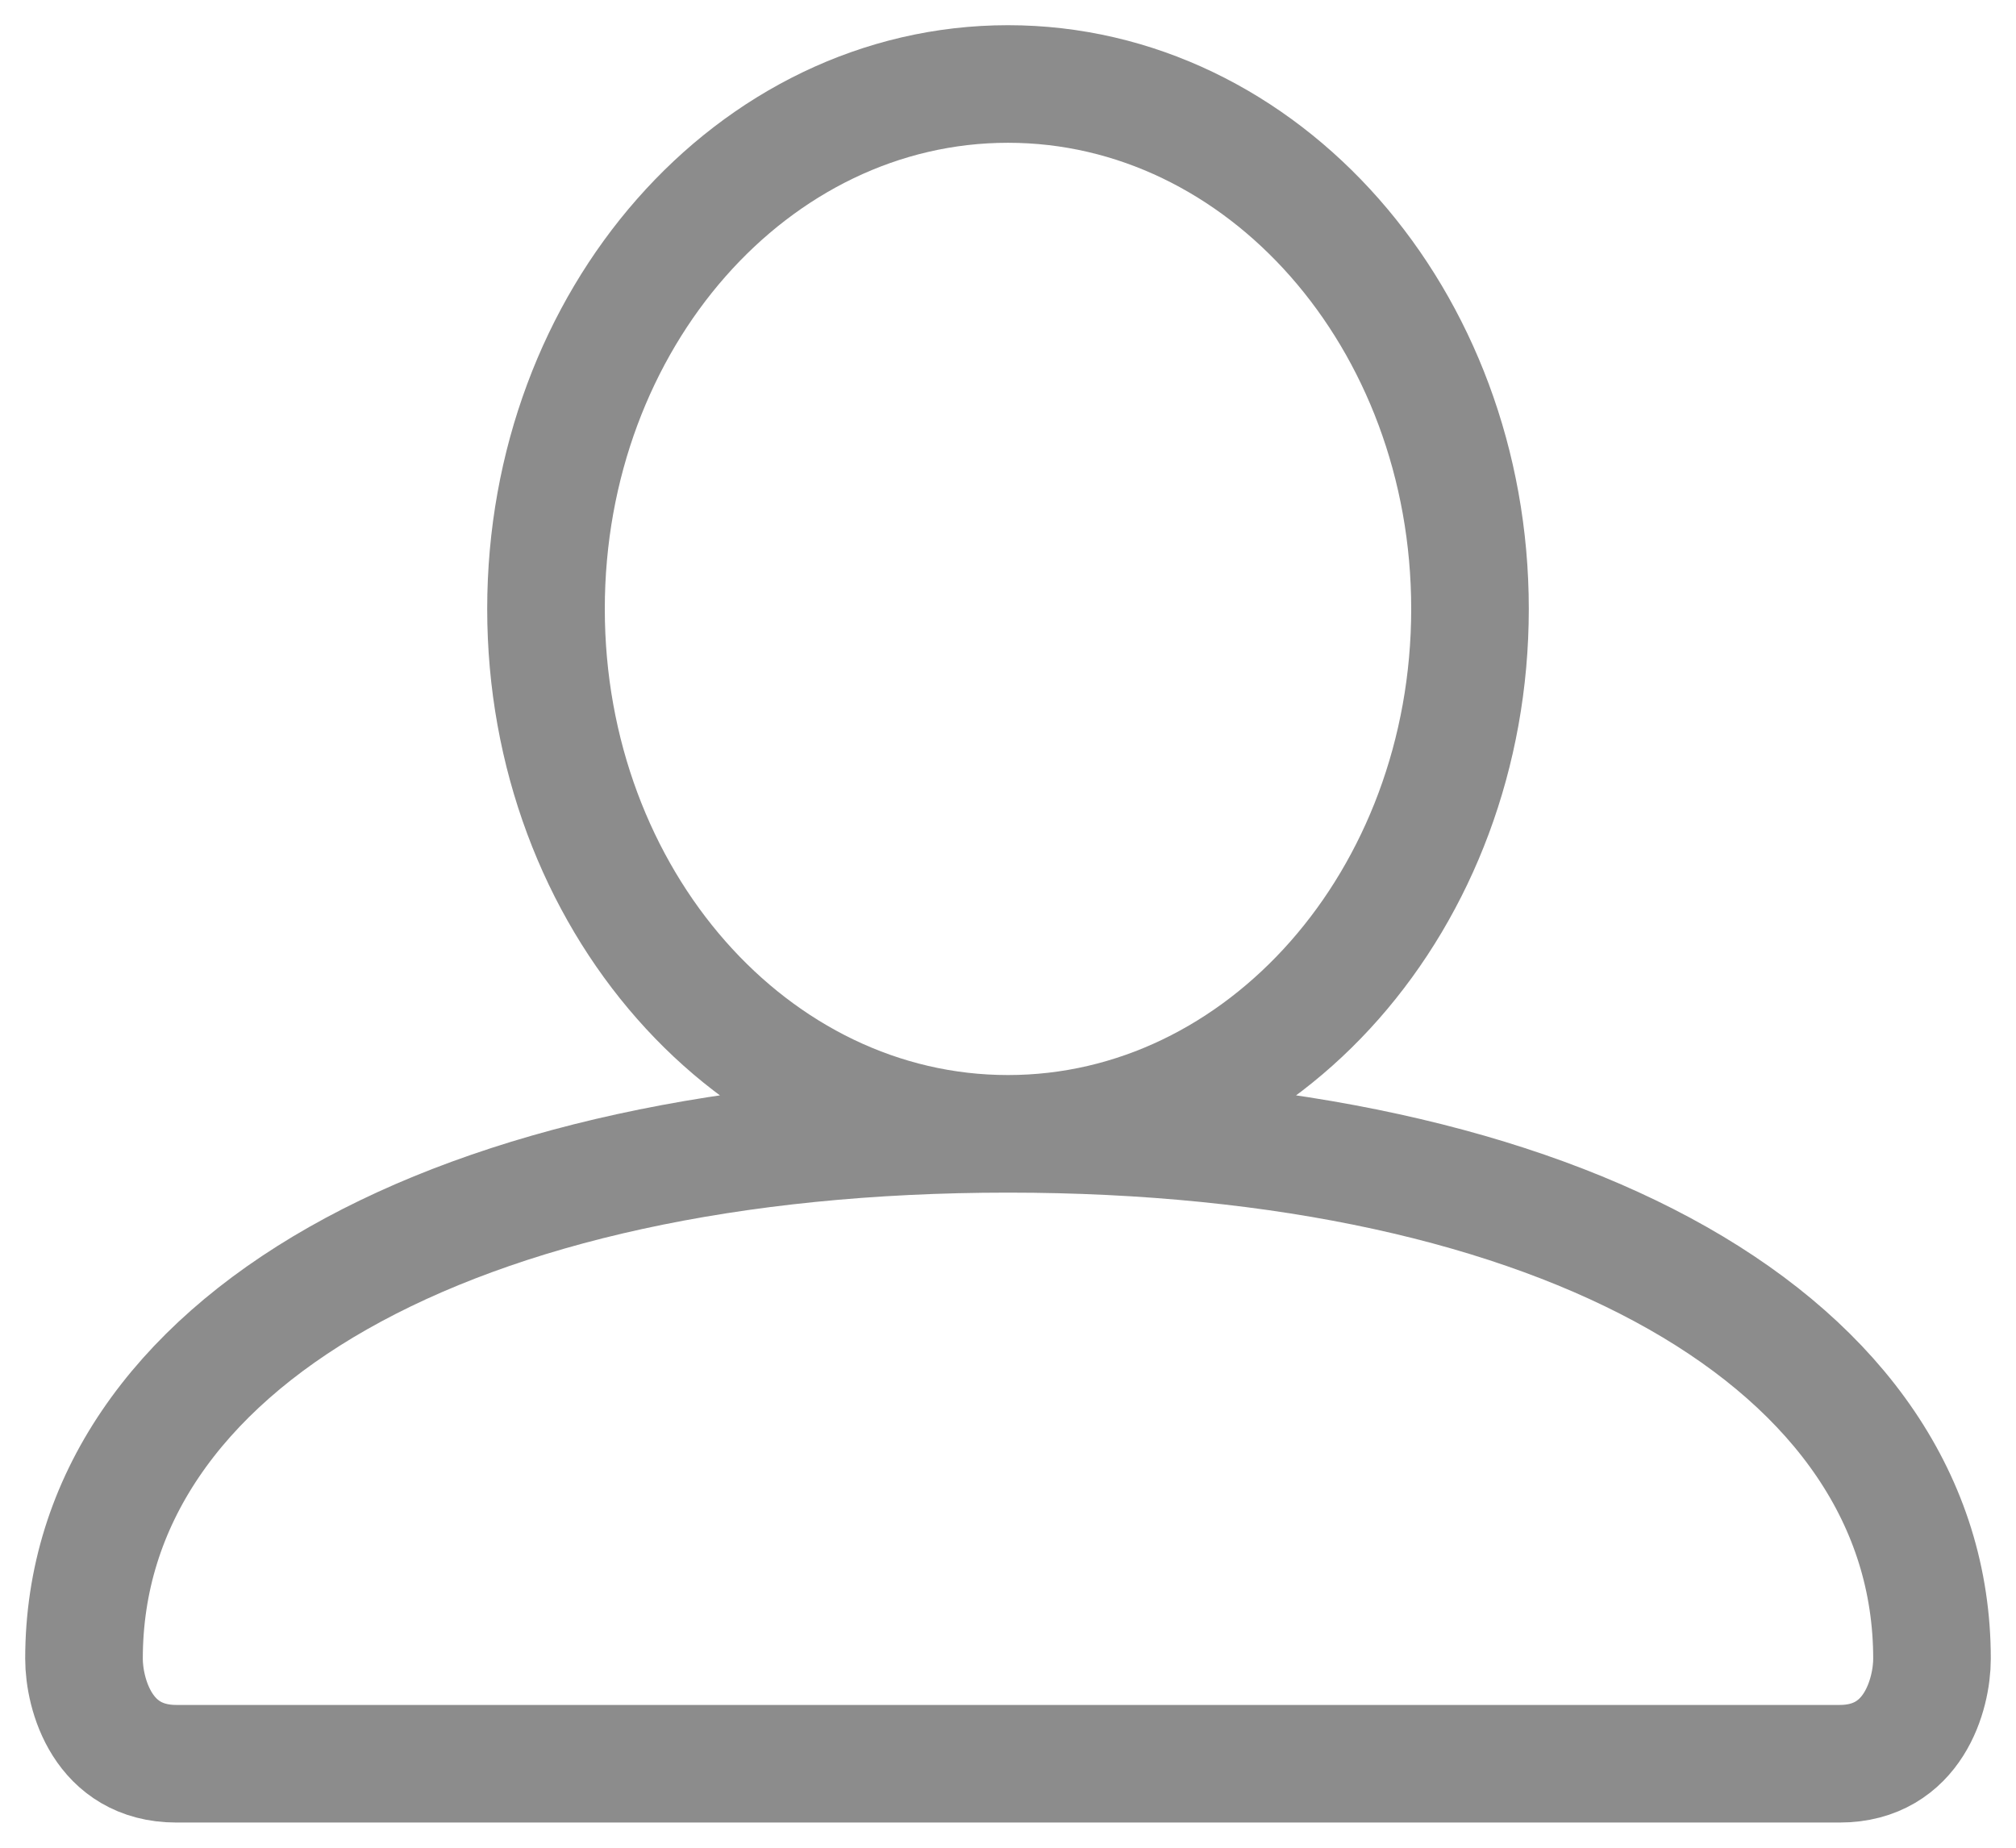
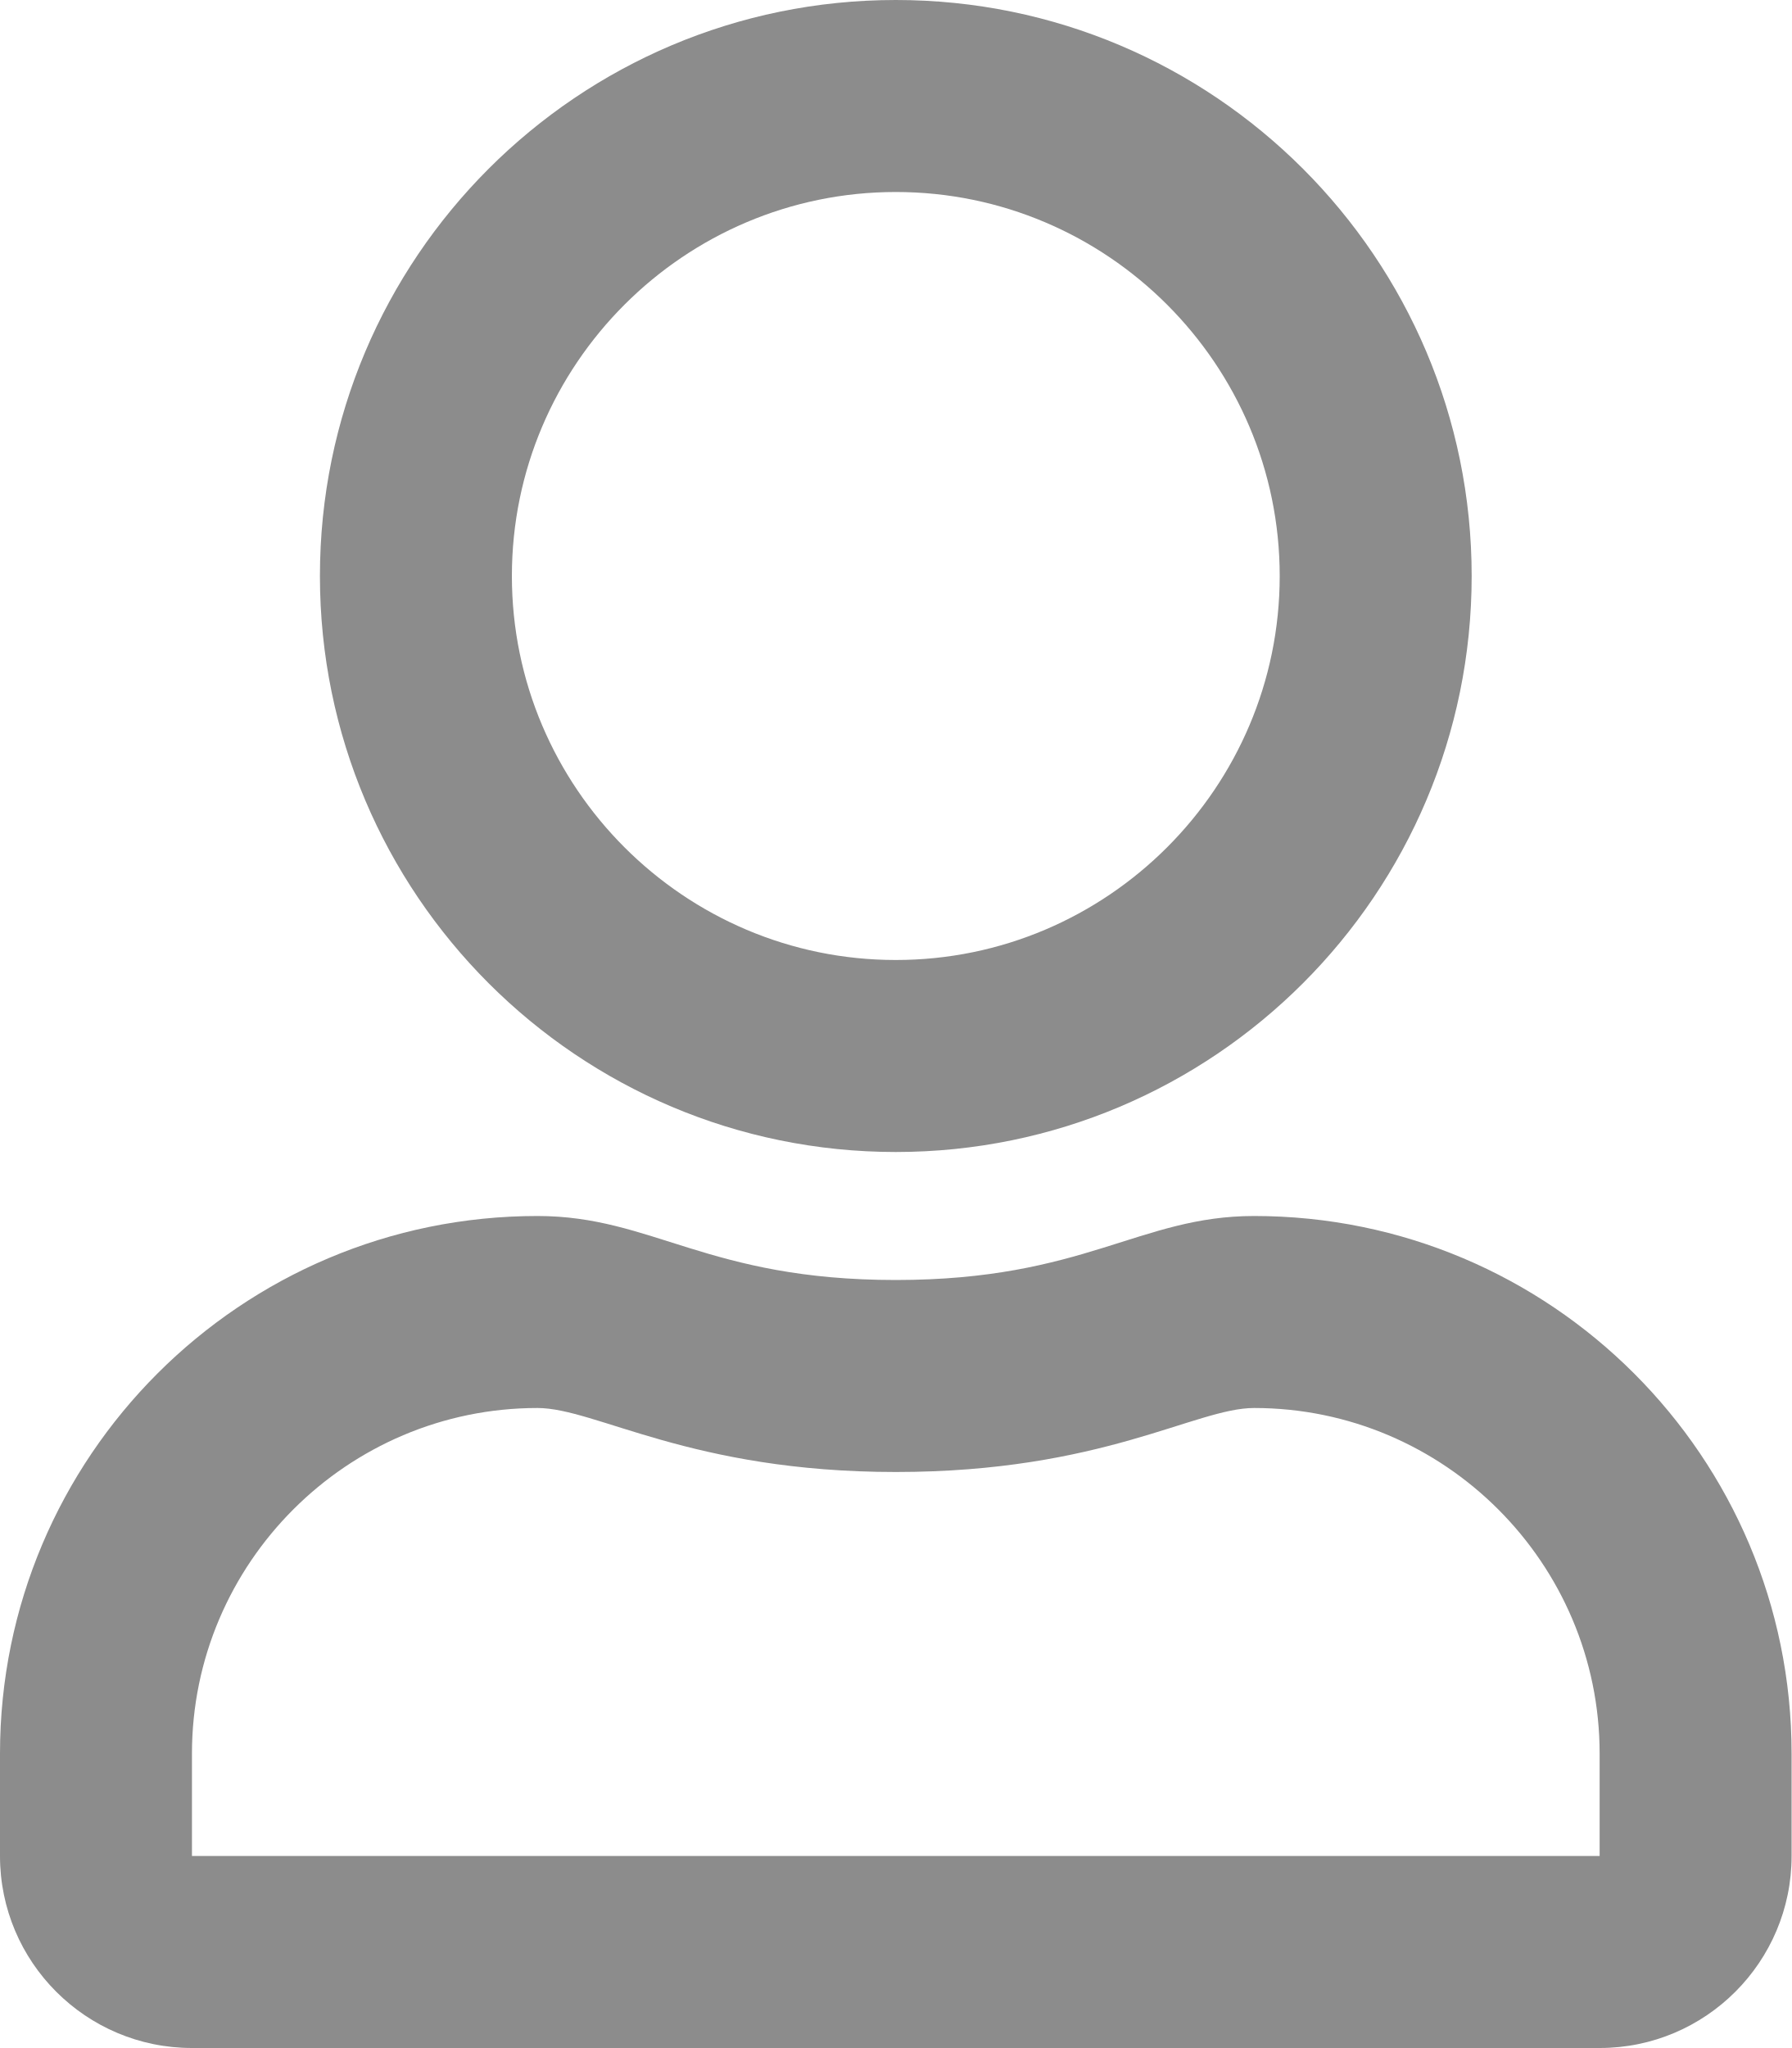
- <svg xmlns="http://www.w3.org/2000/svg" width="24" height="22" viewBox="0 0 24 22" fill="none">
-   <path d="M12 13.5C15.038 13.5 17.5 10.702 17.5 7.25C17.5 3.798 15.038 1 12 1C8.962 1 6.5 3.798 6.5 7.25C6.5 10.702 8.962 13.5 12 13.5ZM12 13.5C5.4 13.5 1 16 1 19.75C1 20.167 1.22 21 2.1 21H21.9C22.78 21 23 20.167 23 19.75C23 16 18.6 13.5 12 13.5Z" stroke="#8C8C8C" stroke-width="1.4" />
+ <svg xmlns="http://www.w3.org/2000/svg" aria-hidden="true" focusable="false" data-prefix="far" data-icon="user" class="svg-inline--fa fa-user fa-w-14" role="img" viewBox="0 0 448 512">
+   <path fill="#8C8C8C" d="M313.6 304c-28.7 0-42.5 16-89.6 16-47.1 0-60.8-16-89.6-16C60.2 304 0 364.2 0 438.4V464c0 26.5 21.5 48 48 48h352c26.5 0 48-21.5 48-48v-25.6c0-74.2-60.2-134.4-134.4-134.4zM400 464H48v-25.6c0-47.6 38.8-86.4 86.4-86.4 14.6 0 38.3 16 89.6 16 51.7 0 74.9-16 89.6-16 47.6 0 86.4 38.8 86.4 86.4V464zM224 288c79.5 0 144-64.5 144-144S303.5 0 224 0 80 64.5 80 144s64.5 144 144 144zm0-240c52.9 0 96 43.1 96 96s-43.1 96-96 96-96-43.1-96-96 43.1-96 96-96z" />
</svg>
